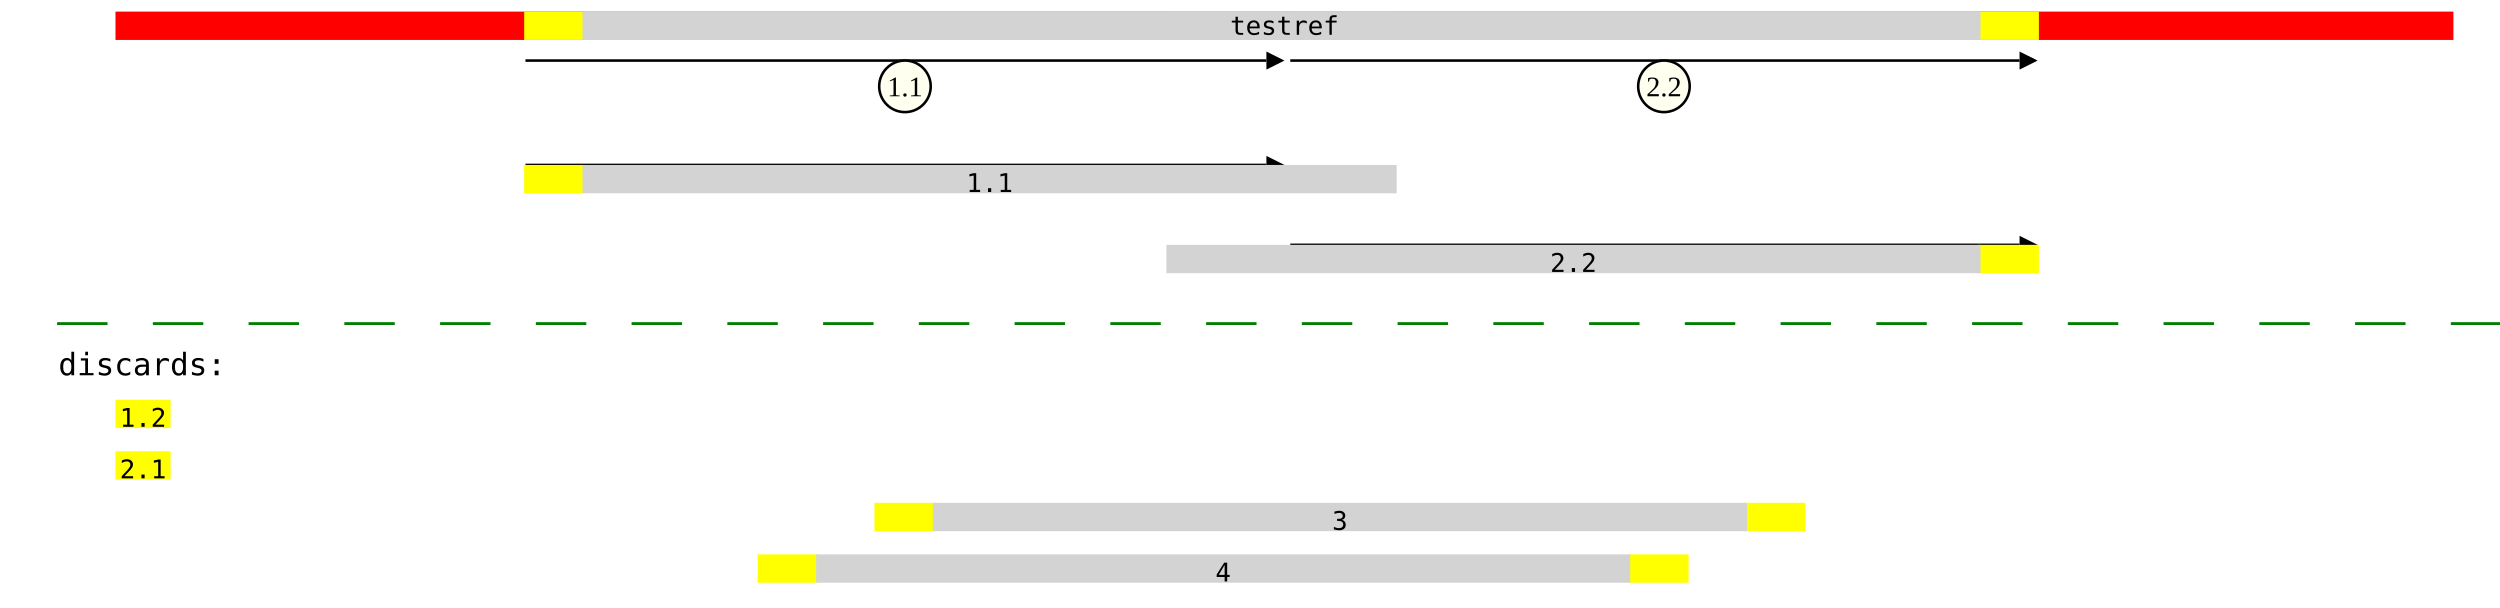
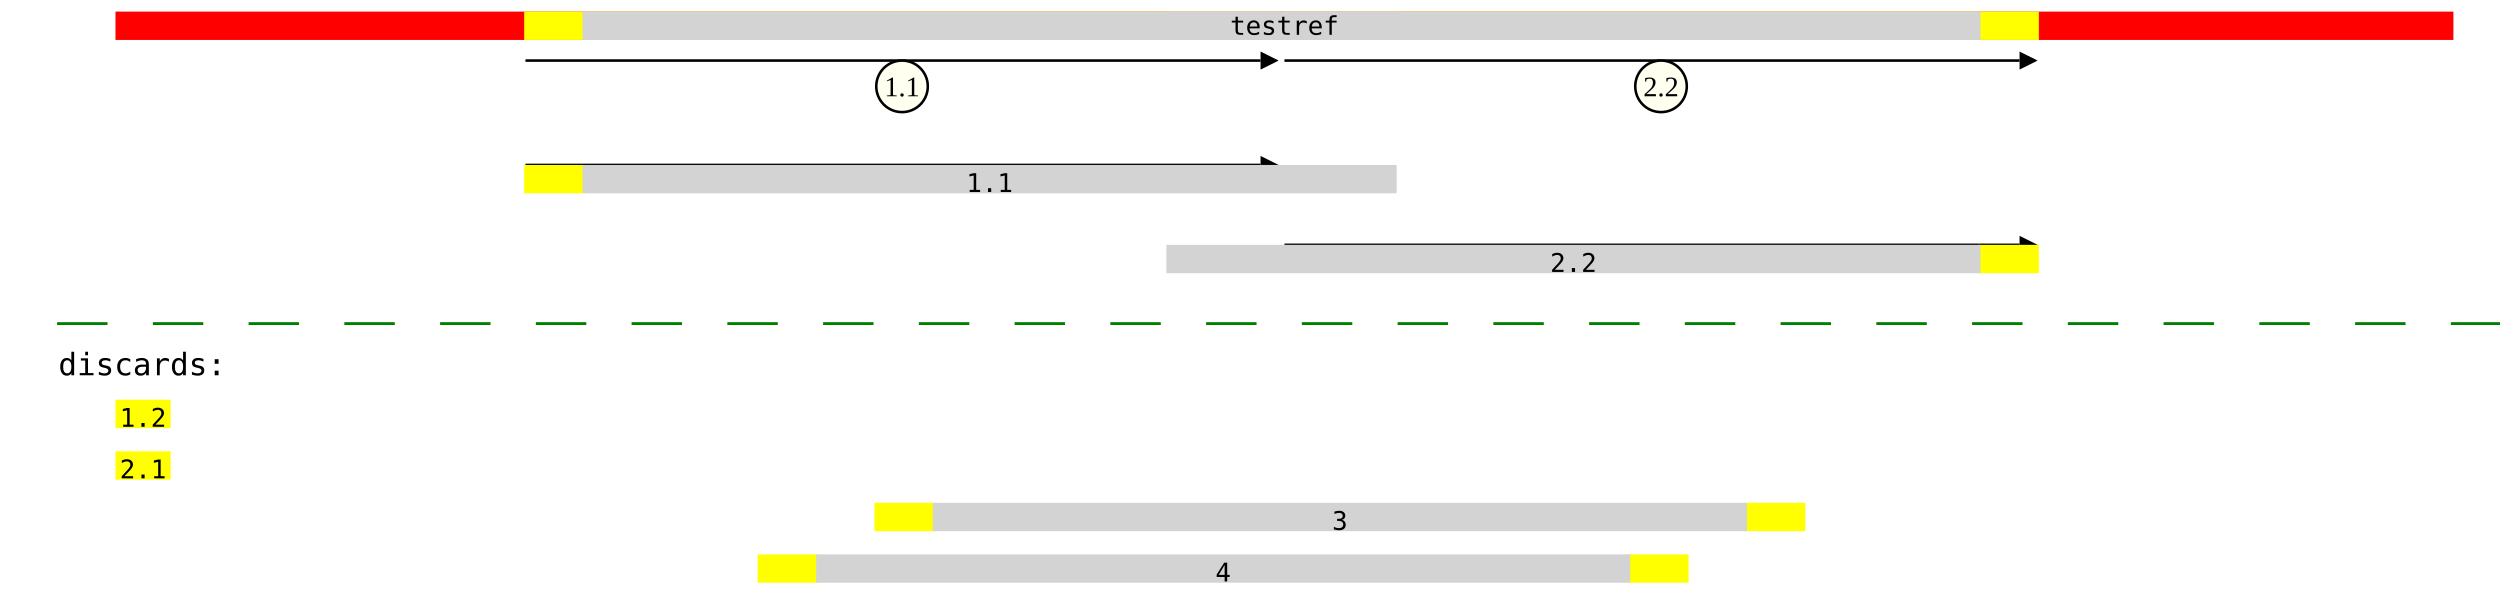
<svg xmlns="http://www.w3.org/2000/svg" width="970" height="235.6" viewBox="0.0 -235.6 970 235.6">
  <defs>
</defs>
  <g transform="translate(0 -220.6)">
    <g transform="translate(0.0 0)">
      <rect x="45.306" y="-10" width="906.119" height="10" fill="red" stroke="red" />
    </g>
    <g transform="translate(0.0 0)">
-       <rect x="203.877" y="-10" width="294.489" height="10" fill="yellow" stroke="yellow" />
-     </g>
-     <g transform="translate(0.0 0)">
-       <rect x="500.631" y="-10" width="289.958" height="10" fill="yellow" stroke="yellow" />
+       <rect x="203.877" y="-10" width="292.223" height="10" fill="yellow" stroke="yellow" />
+     </g>
+     <g transform="translate(0.0 0)">
+       <rect x="498.365" y="-10" width="292.223" height="10" fill="yellow" stroke="yellow" />
    </g>
    <g transform="translate(0.0 0)">
      <rect x="226.53" y="-10" width="314.876" height="10" fill="lightgray" stroke="lightgray" />
    </g>
    <g transform="translate(0.0 0)">
      <rect x="453.059" y="-10" width="314.876" height="10" fill="lightgray" stroke="lightgray" />
    </g>
  </g>
  <g transform="translate(0.0 -222.1)">
    <rect x="498.365" y="11.5" width="0.0" height="-11.5" fill="transparent" stroke="transparent" />
    <g transform="translate(498.3652 0)">
      <text x="0" y="0" font-size="10" font-family="monospace" text-anchor="middle">testref</text>
    </g>
  </g>
  <g transform="translate(0 -192.1)">
    <g transform="translate(0.0 0)">
-       <path d="M203.877,-20.0 L491.365,-20.0" stroke="black" />
-       <circle cx="351.121" cy="-10.0" r="10.0" fill="ivory" stroke="black" />
-       <path d="M498.365,-20.0 L491.365,-23.5 L491.365,-16.5 L498.365,-20.0" fill="black" />
-       <text x="351.121" y="-10.0" font-size="11.0" text-anchor="middle" dy="0.35em">1.1</text>
-     </g>
-     <g transform="translate(0.0 0)">
-       <path d="M500.631,-20.0 L783.589,-20.0" stroke="black" />
-       <circle cx="645.61" cy="-10.0" r="10.0" fill="ivory" stroke="black" />
+       <path d="M203.877,-20.0 L489.1,-20.0" stroke="black" />
+       <circle cx="349.988" cy="-10.0" r="10.0" fill="ivory" stroke="black" />
+       <path d="M496.1,-20.0 L489.1,-23.5 L489.1,-16.5 L496.1,-20.0" fill="black" />
+       <text x="349.988" y="-10.0" font-size="11.0" text-anchor="middle" dy="0.35em">1.1</text>
+     </g>
+     <g transform="translate(0.0 0)">
+       <path d="M498.365,-20.0 L783.589,-20.0" stroke="black" />
+       <circle cx="644.477" cy="-10.0" r="10.0" fill="ivory" stroke="black" />
      <path d="M790.589,-20.0 L783.589,-23.5 L783.589,-16.5 L790.589,-20.0" fill="black" />
-       <text x="645.61" y="-10.0" font-size="11.0" text-anchor="middle" dy="0.35em">2.2</text>
+       <text x="644.477" y="-10.0" font-size="11.0" text-anchor="middle" dy="0.35em">2.2</text>
    </g>
  </g>
  <g transform="translate(0 -181.1)">
    <g transform="translate(0.0 0)">
-       <path d="M203.877,9.5 L491.365,9.5" stroke="black" />
-       <path d="M498.365,9.5 L491.365,6.0 L491.365,13.0 L498.365,9.5" fill="black" />
+       <path d="M203.877,9.5 L489.1,9.5" stroke="black" />
+       <path d="M496.1,9.5 L489.1,6.0 L489.1,13.0 L496.1,9.5" fill="black" />
    </g>
  </g>
  <g transform="translate(0 -161.1)">
    <g transform="translate(0.0 0)">
      <rect x="203.877" y="-10" width="22.653" height="10" fill="yellow" stroke="yellow" />
    </g>
    <g transform="translate(0.0 0)">
      <rect x="226.53" y="-10" width="314.876" height="10" fill="lightgrey" stroke="lightgrey" />
      <g transform="translate(383.9678 0)">
        <text x="0" y="0" font-size="10" font-family="monospace" text-anchor="middle">1.1</text>
      </g>
    </g>
  </g>
  <g transform="translate(0 -150.1)">
    <g transform="translate(0.0 0)">
-       <path d="M500.631,9.5 L783.589,9.5" stroke="black" />
+       <path d="M498.365,9.5 L783.589,9.5" stroke="black" />
      <path d="M790.589,9.5 L783.589,6.0 L783.589,13.0 L790.589,9.5" fill="black" />
    </g>
  </g>
  <g transform="translate(0 -130.1)">
    <g transform="translate(0.0 0)">
      <rect x="767.936" y="-10" width="22.653" height="10" fill="yellow" stroke="yellow" />
    </g>
    <g transform="translate(0.0 0)">
      <rect x="453.059" y="-10" width="314.876" height="10" fill="lightgrey" stroke="lightgrey" />
      <g transform="translate(610.4974 0)">
        <text x="0" y="0" font-size="10" font-family="monospace" text-anchor="middle">2.2</text>
      </g>
    </g>
  </g>
  <g transform="translate(0.0 -120.1)">
    <path d="M22.653,-0.0 L22.653,-0.0" stroke="black" />
    <path d="M22.653,-0.0 L22.653,-3.5 L22.653,3.5 L22.653,-0.0" fill="black" />
  </g>
  <g transform="translate(0 -110.0)">
    <g transform="translate(0.0 0)">
      <rect x="22.653" y="-0.1" width="18.575" height="0.1" fill="green" stroke="green" />
    </g>
    <g transform="translate(0.0 0)">
      <rect x="59.804" y="-0.1" width="18.575" height="0.1" fill="green" stroke="green" />
    </g>
    <g transform="translate(0.0 0)">
      <rect x="96.955" y="-0.1" width="18.575" height="0.1" fill="green" stroke="green" />
    </g>
    <g transform="translate(0.0 0)">
      <rect x="134.106" y="-0.1" width="18.575" height="0.1" fill="green" stroke="green" />
    </g>
    <g transform="translate(0.0 0)">
      <rect x="171.256" y="-0.1" width="18.575" height="0.1" fill="green" stroke="green" />
    </g>
    <g transform="translate(0.0 0)">
      <rect x="208.407" y="-0.1" width="18.575" height="0.1" fill="green" stroke="green" />
    </g>
    <g transform="translate(0.0 0)">
      <rect x="245.558" y="-0.1" width="18.575" height="0.1" fill="green" stroke="green" />
    </g>
    <g transform="translate(0.0 0)">
      <rect x="282.709" y="-0.1" width="18.575" height="0.1" fill="green" stroke="green" />
    </g>
    <g transform="translate(0.0 0)">
      <rect x="319.86" y="-0.1" width="18.575" height="0.1" fill="green" stroke="green" />
    </g>
    <g transform="translate(0.0 0)">
      <rect x="357.011" y="-0.1" width="18.575" height="0.1" fill="green" stroke="green" />
    </g>
    <g transform="translate(0.0 0)">
      <rect x="394.162" y="-0.1" width="18.575" height="0.1" fill="green" stroke="green" />
    </g>
    <g transform="translate(0.0 0)">
      <rect x="431.312" y="-0.1" width="18.575" height="0.1" fill="green" stroke="green" />
    </g>
    <g transform="translate(0.0 0)">
      <rect x="468.463" y="-0.1" width="18.575" height="0.1" fill="green" stroke="green" />
    </g>
    <g transform="translate(0.0 0)">
      <rect x="505.614" y="-0.1" width="18.575" height="0.1" fill="green" stroke="green" />
    </g>
    <g transform="translate(0.0 0)">
      <rect x="542.765" y="-0.1" width="18.575" height="0.1" fill="green" stroke="green" />
    </g>
    <g transform="translate(0.0 0)">
      <rect x="579.916" y="-0.1" width="18.575" height="0.1" fill="green" stroke="green" />
    </g>
    <g transform="translate(0.0 0)">
      <rect x="617.067" y="-0.1" width="18.575" height="0.1" fill="green" stroke="green" />
    </g>
    <g transform="translate(0.0 0)">
      <rect x="654.218" y="-0.1" width="18.575" height="0.1" fill="green" stroke="green" />
    </g>
    <g transform="translate(0.0 0)">
      <rect x="691.369" y="-0.1" width="18.575" height="0.1" fill="green" stroke="green" />
    </g>
    <g transform="translate(0.0 0)">
      <rect x="728.519" y="-0.1" width="18.575" height="0.1" fill="green" stroke="green" />
    </g>
    <g transform="translate(0.0 0)">
      <rect x="765.67" y="-0.1" width="18.575" height="0.1" fill="green" stroke="green" />
    </g>
    <g transform="translate(0.0 0)">
      <rect x="802.821" y="-0.1" width="18.575" height="0.1" fill="green" stroke="green" />
    </g>
    <g transform="translate(0.0 0)">
      <rect x="839.972" y="-0.1" width="18.575" height="0.1" fill="green" stroke="green" />
    </g>
    <g transform="translate(0.0 0)">
      <rect x="877.123" y="-0.1" width="18.575" height="0.1" fill="green" stroke="green" />
    </g>
    <g transform="translate(0.0 0)">
      <rect x="914.274" y="-0.1" width="18.575" height="0.1" fill="green" stroke="green" />
    </g>
    <g transform="translate(0.0 0)">
      <rect x="951.425" y="-0.1" width="18.575" height="0.1" fill="green" stroke="green" />
    </g>
  </g>
  <g transform="translate(0.0 -100.0)">
    <path d="M22.653,-0.0 L22.653,-0.0" stroke="black" />
    <path d="M22.653,-0.0 L22.653,-3.5 L22.653,3.5 L22.653,-0.0" fill="black" />
  </g>
  <g transform="translate(0.0 -90.0)">
    <rect x="22.653" y="0" width="0.0" height="0" fill="lightgrey" stroke="lightgrey" />
    <g transform="translate(22.65297 0)">
      <text x="0" y="0" font-size="12" font-family="monospace" text-anchor="left">discards:</text>
    </g>
  </g>
  <g transform="translate(0.0 -70.0)">
    <rect x="45.306" y="-10" width="20.388" height="10" fill="yellow" stroke="yellow" />
    <g transform="translate(55.49977 0)">
      <text x="0" y="0" font-size="10" font-family="monospace" text-anchor="middle">1.2</text>
    </g>
  </g>
  <g transform="translate(0.0 -50.0)">
    <rect x="45.306" y="-10" width="20.388" height="10" fill="yellow" stroke="yellow" />
    <g transform="translate(55.49977 0)">
      <text x="0" y="0" font-size="10" font-family="monospace" text-anchor="middle">2.1</text>
    </g>
  </g>
  <g transform="translate(0 -30.0)">
    <g transform="translate(0.0 0)">
      <rect x="339.794" y="-10" width="22.653" height="10" fill="yellow" stroke="yellow" />
    </g>
    <g transform="translate(0.0 0)">
      <rect x="677.324" y="-10" width="22.653" height="10" fill="yellow" stroke="yellow" />
    </g>
    <g transform="translate(0.0 0)">
      <rect x="362.447" y="-10" width="314.876" height="10" fill="lightgrey" stroke="lightgrey" />
      <g transform="translate(519.8856 0)">
        <text x="0" y="0" font-size="10" font-family="monospace" text-anchor="middle">3</text>
      </g>
    </g>
  </g>
  <g transform="translate(0 -10.0)">
    <g transform="translate(0.0 0)">
      <rect x="294.489" y="-10" width="22.653" height="10" fill="yellow" stroke="yellow" />
    </g>
    <g transform="translate(0.0 0)">
      <rect x="632.018" y="-10" width="22.653" height="10" fill="yellow" stroke="yellow" />
    </g>
    <g transform="translate(0.0 0)">
      <rect x="317.142" y="-10" width="314.876" height="10" fill="lightgrey" stroke="lightgrey" />
      <g transform="translate(474.5796 0)">
        <text x="0" y="0" font-size="10" font-family="monospace" text-anchor="middle">4</text>
      </g>
    </g>
  </g>
</svg>
